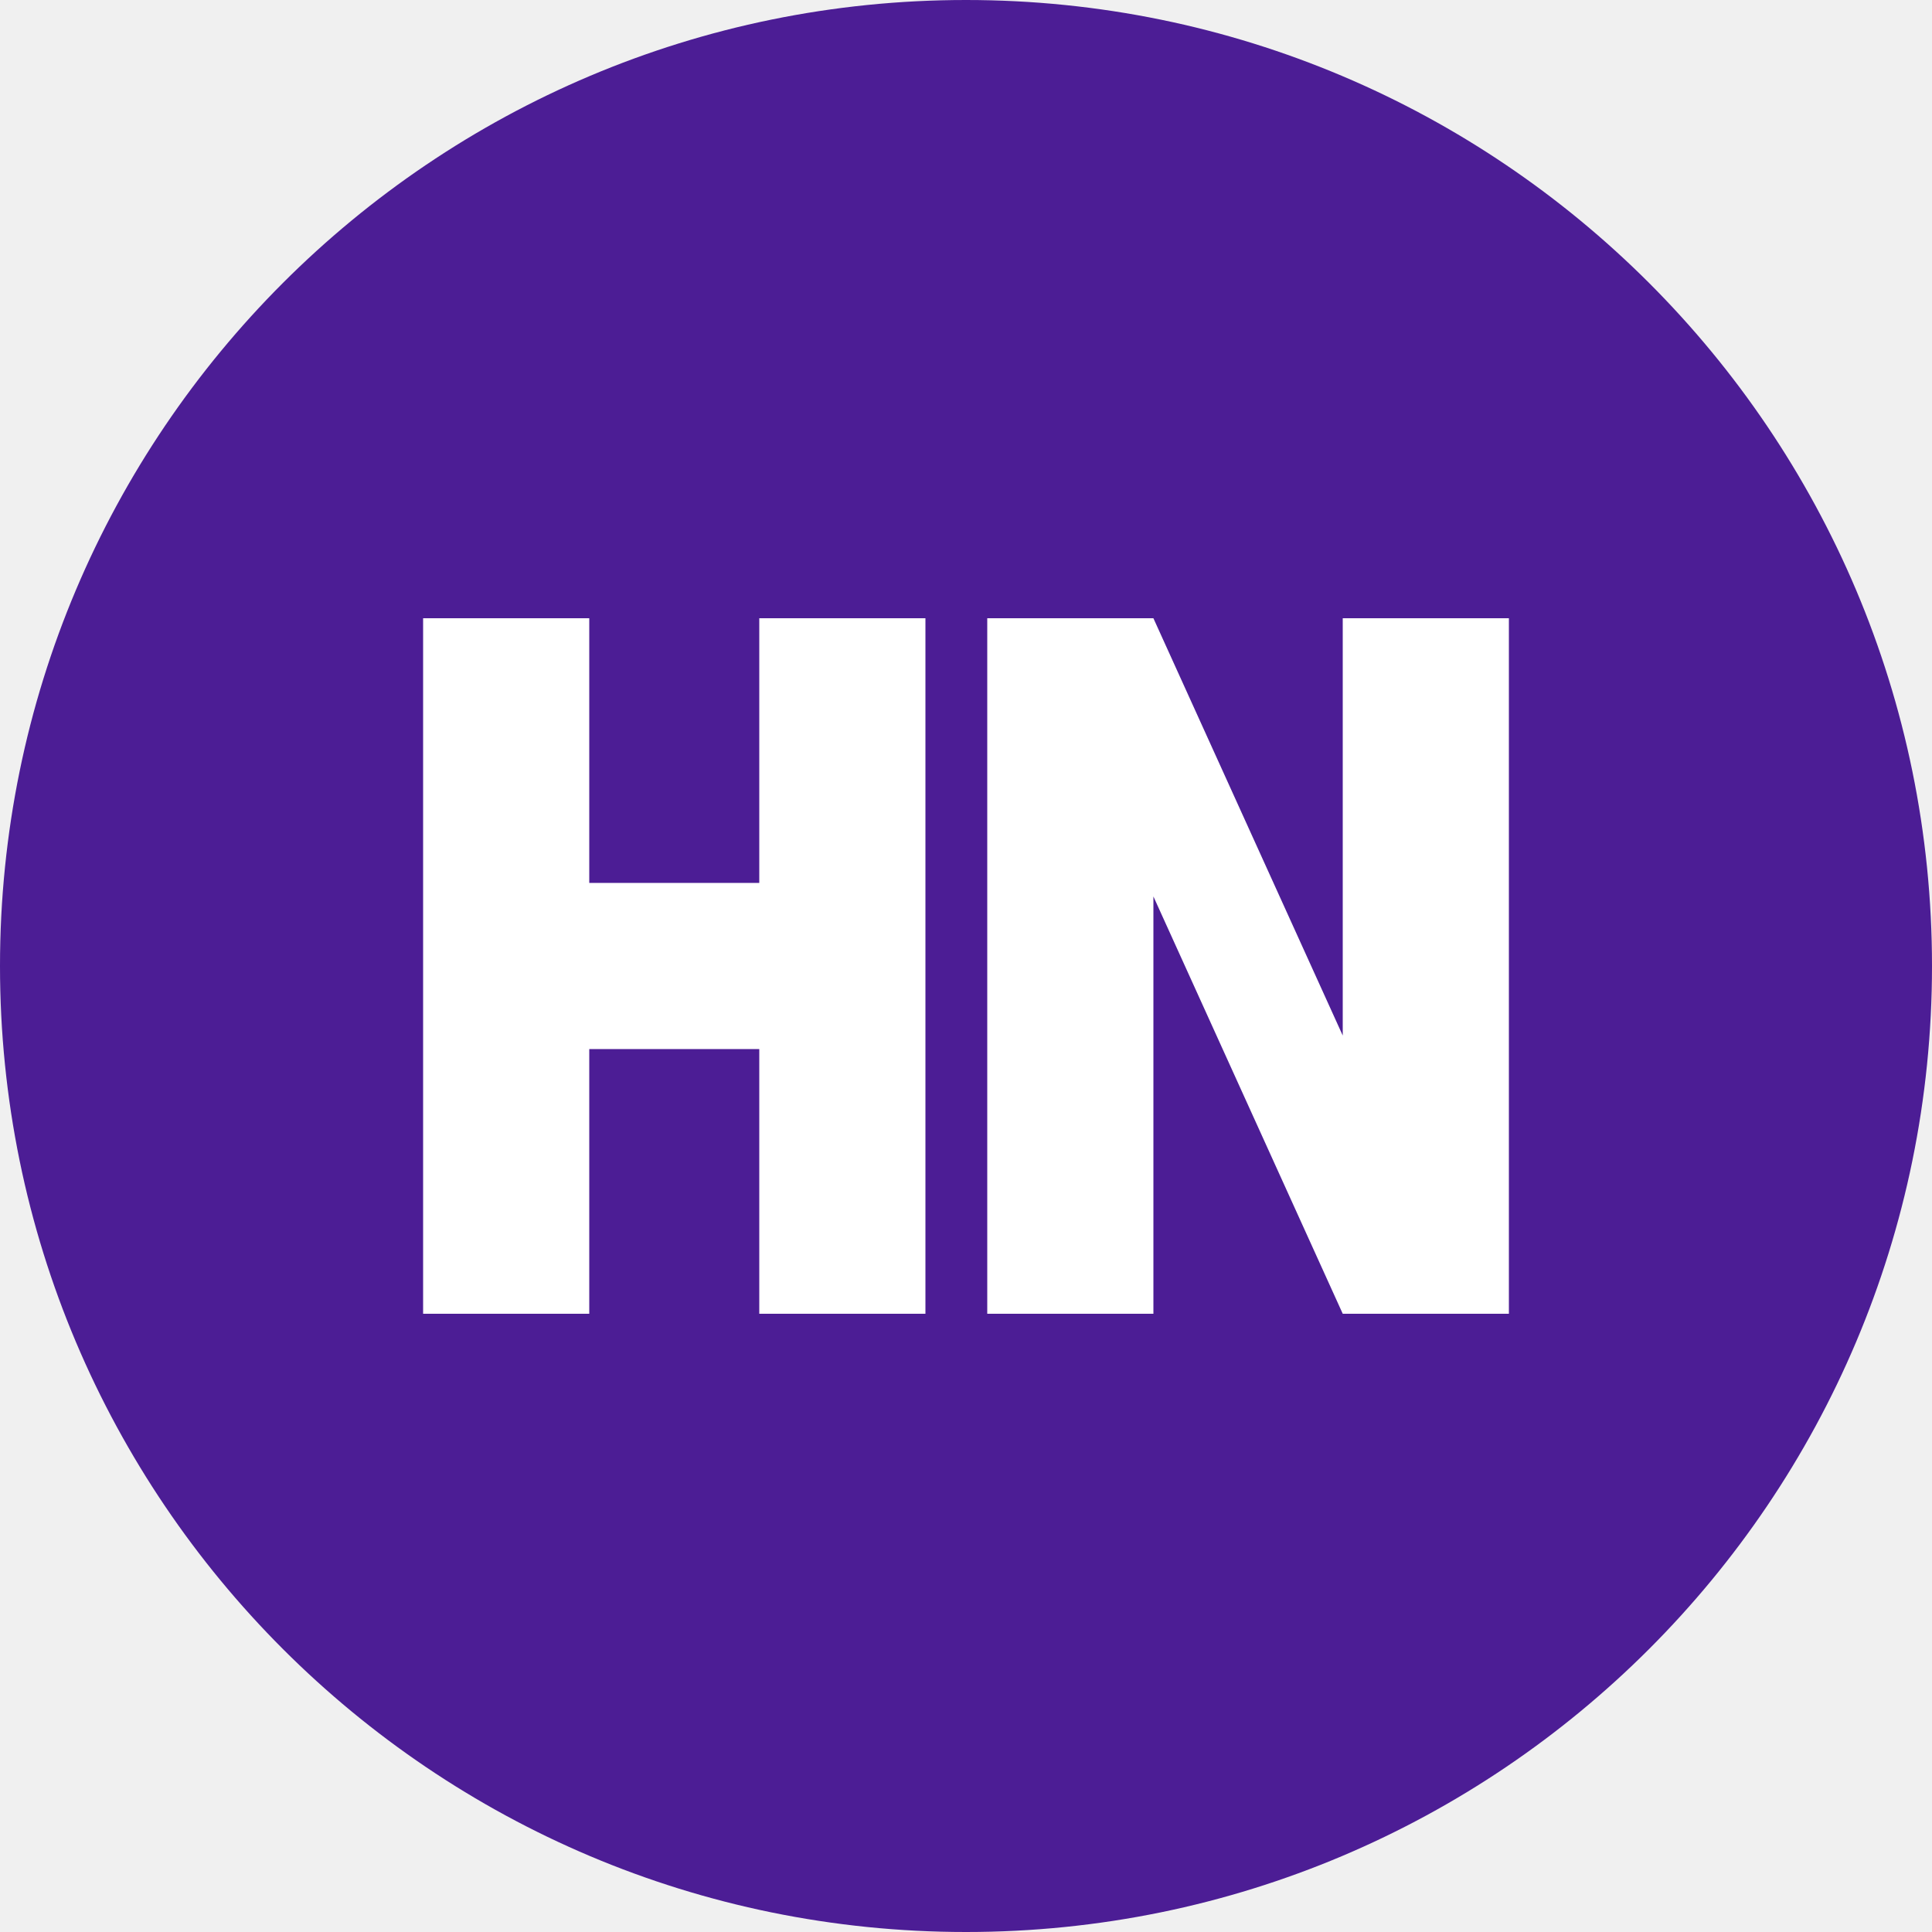
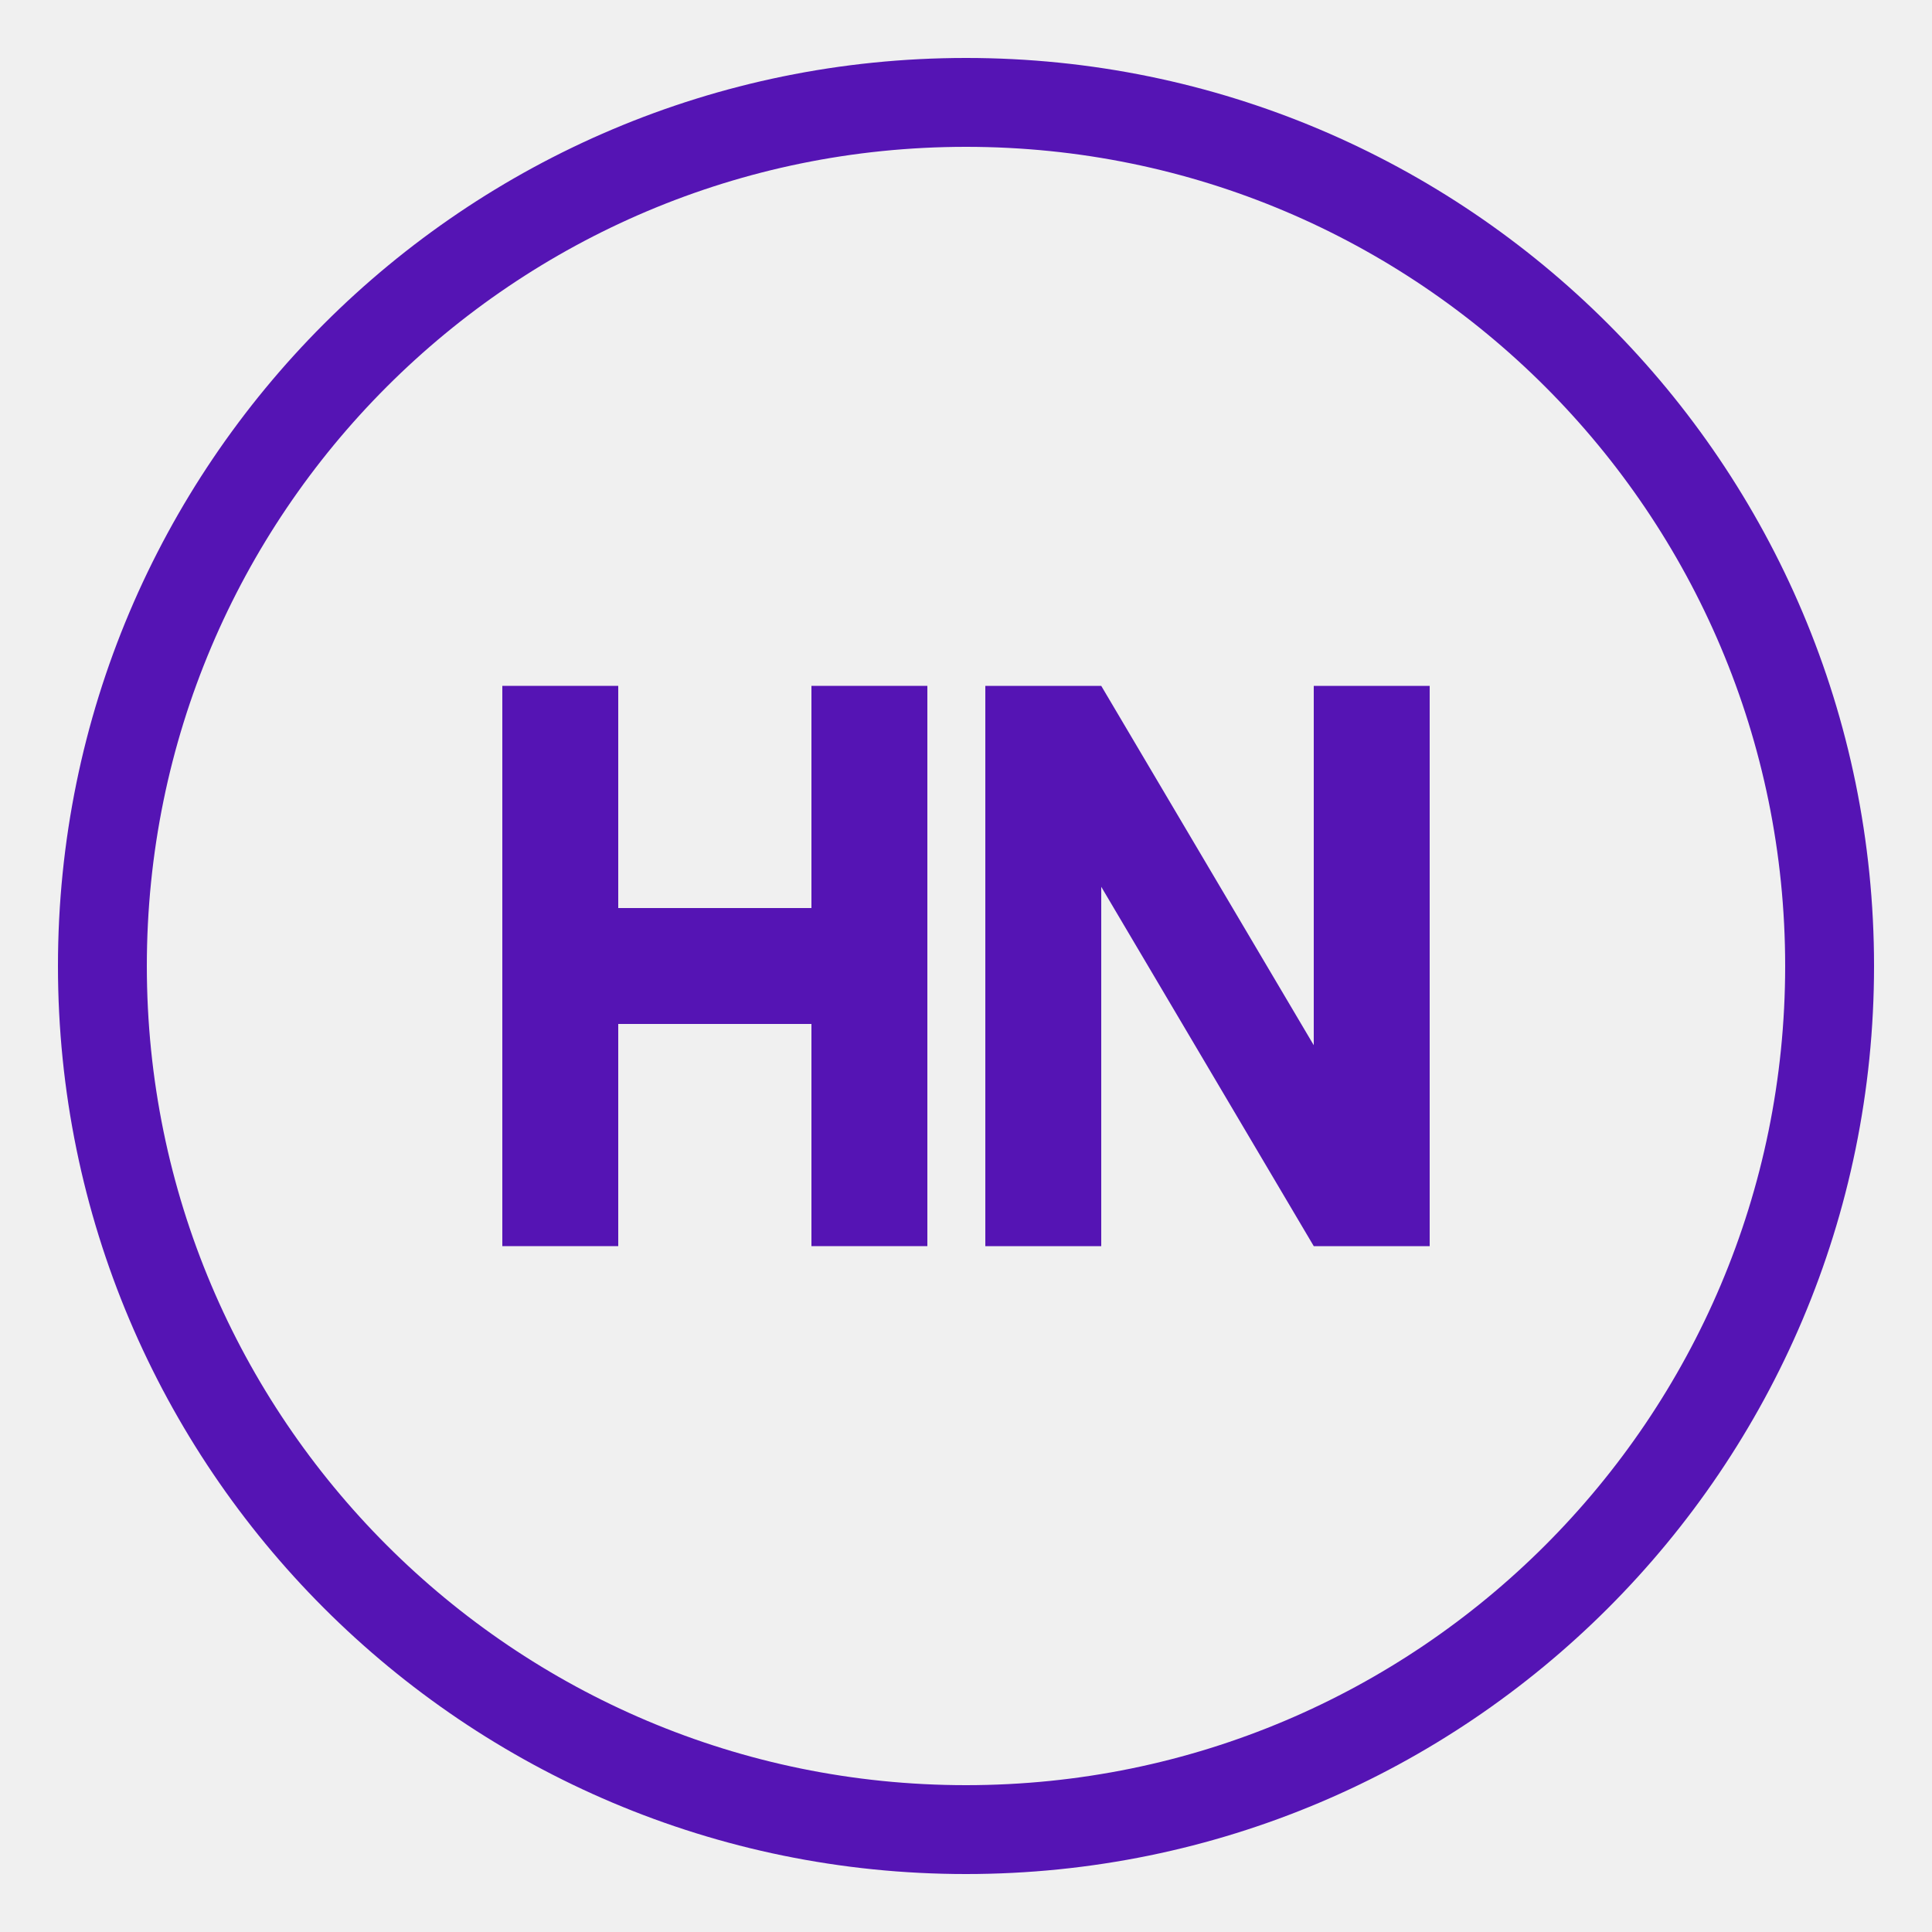
<svg xmlns="http://www.w3.org/2000/svg" viewBox="0 0 100.0 100" width="100" height="100" role="img" aria-label="HN Group">
-   <circle cx="50" cy="50" r="50" fill="#4C1D95" />
-   <path transform="translate(21.90 32.00)" fill="#FFFFFF" fill-rule="evenodd" d="M0 0h8.6v13.7h8.8V0h8.6v36.0h-8.6v-13.7h-8.8v13.7H0z" />
-   <path transform="translate(51.10 32.00)" fill="#FFFFFF" fill-rule="evenodd" d="M0 0h8.6l9.8 21.6V0h8.6v36.0h-8.6L8.6 14.4V36.0H0z" />
+   <circle cx="50" cy="50" r="44.7" fill="none" stroke="#5514B4" stroke-width="4.6" />
+   <path transform="translate(26.00 35.50)" fill="#5514B4" fill-rule="evenodd" d="M0 0h6.0v11.50h10.00V0h6.0v29.0h-6.0v-11.50h-10.00v11.50H0z" />
+   <path transform="translate(51.00 35.50)" fill="#5514B4" fill-rule="evenodd" d="M0 0h6.0l11.00 18.6V0h6.0v29.0h-6.0L6.0 10.4V29.0H0z" />
</svg>
